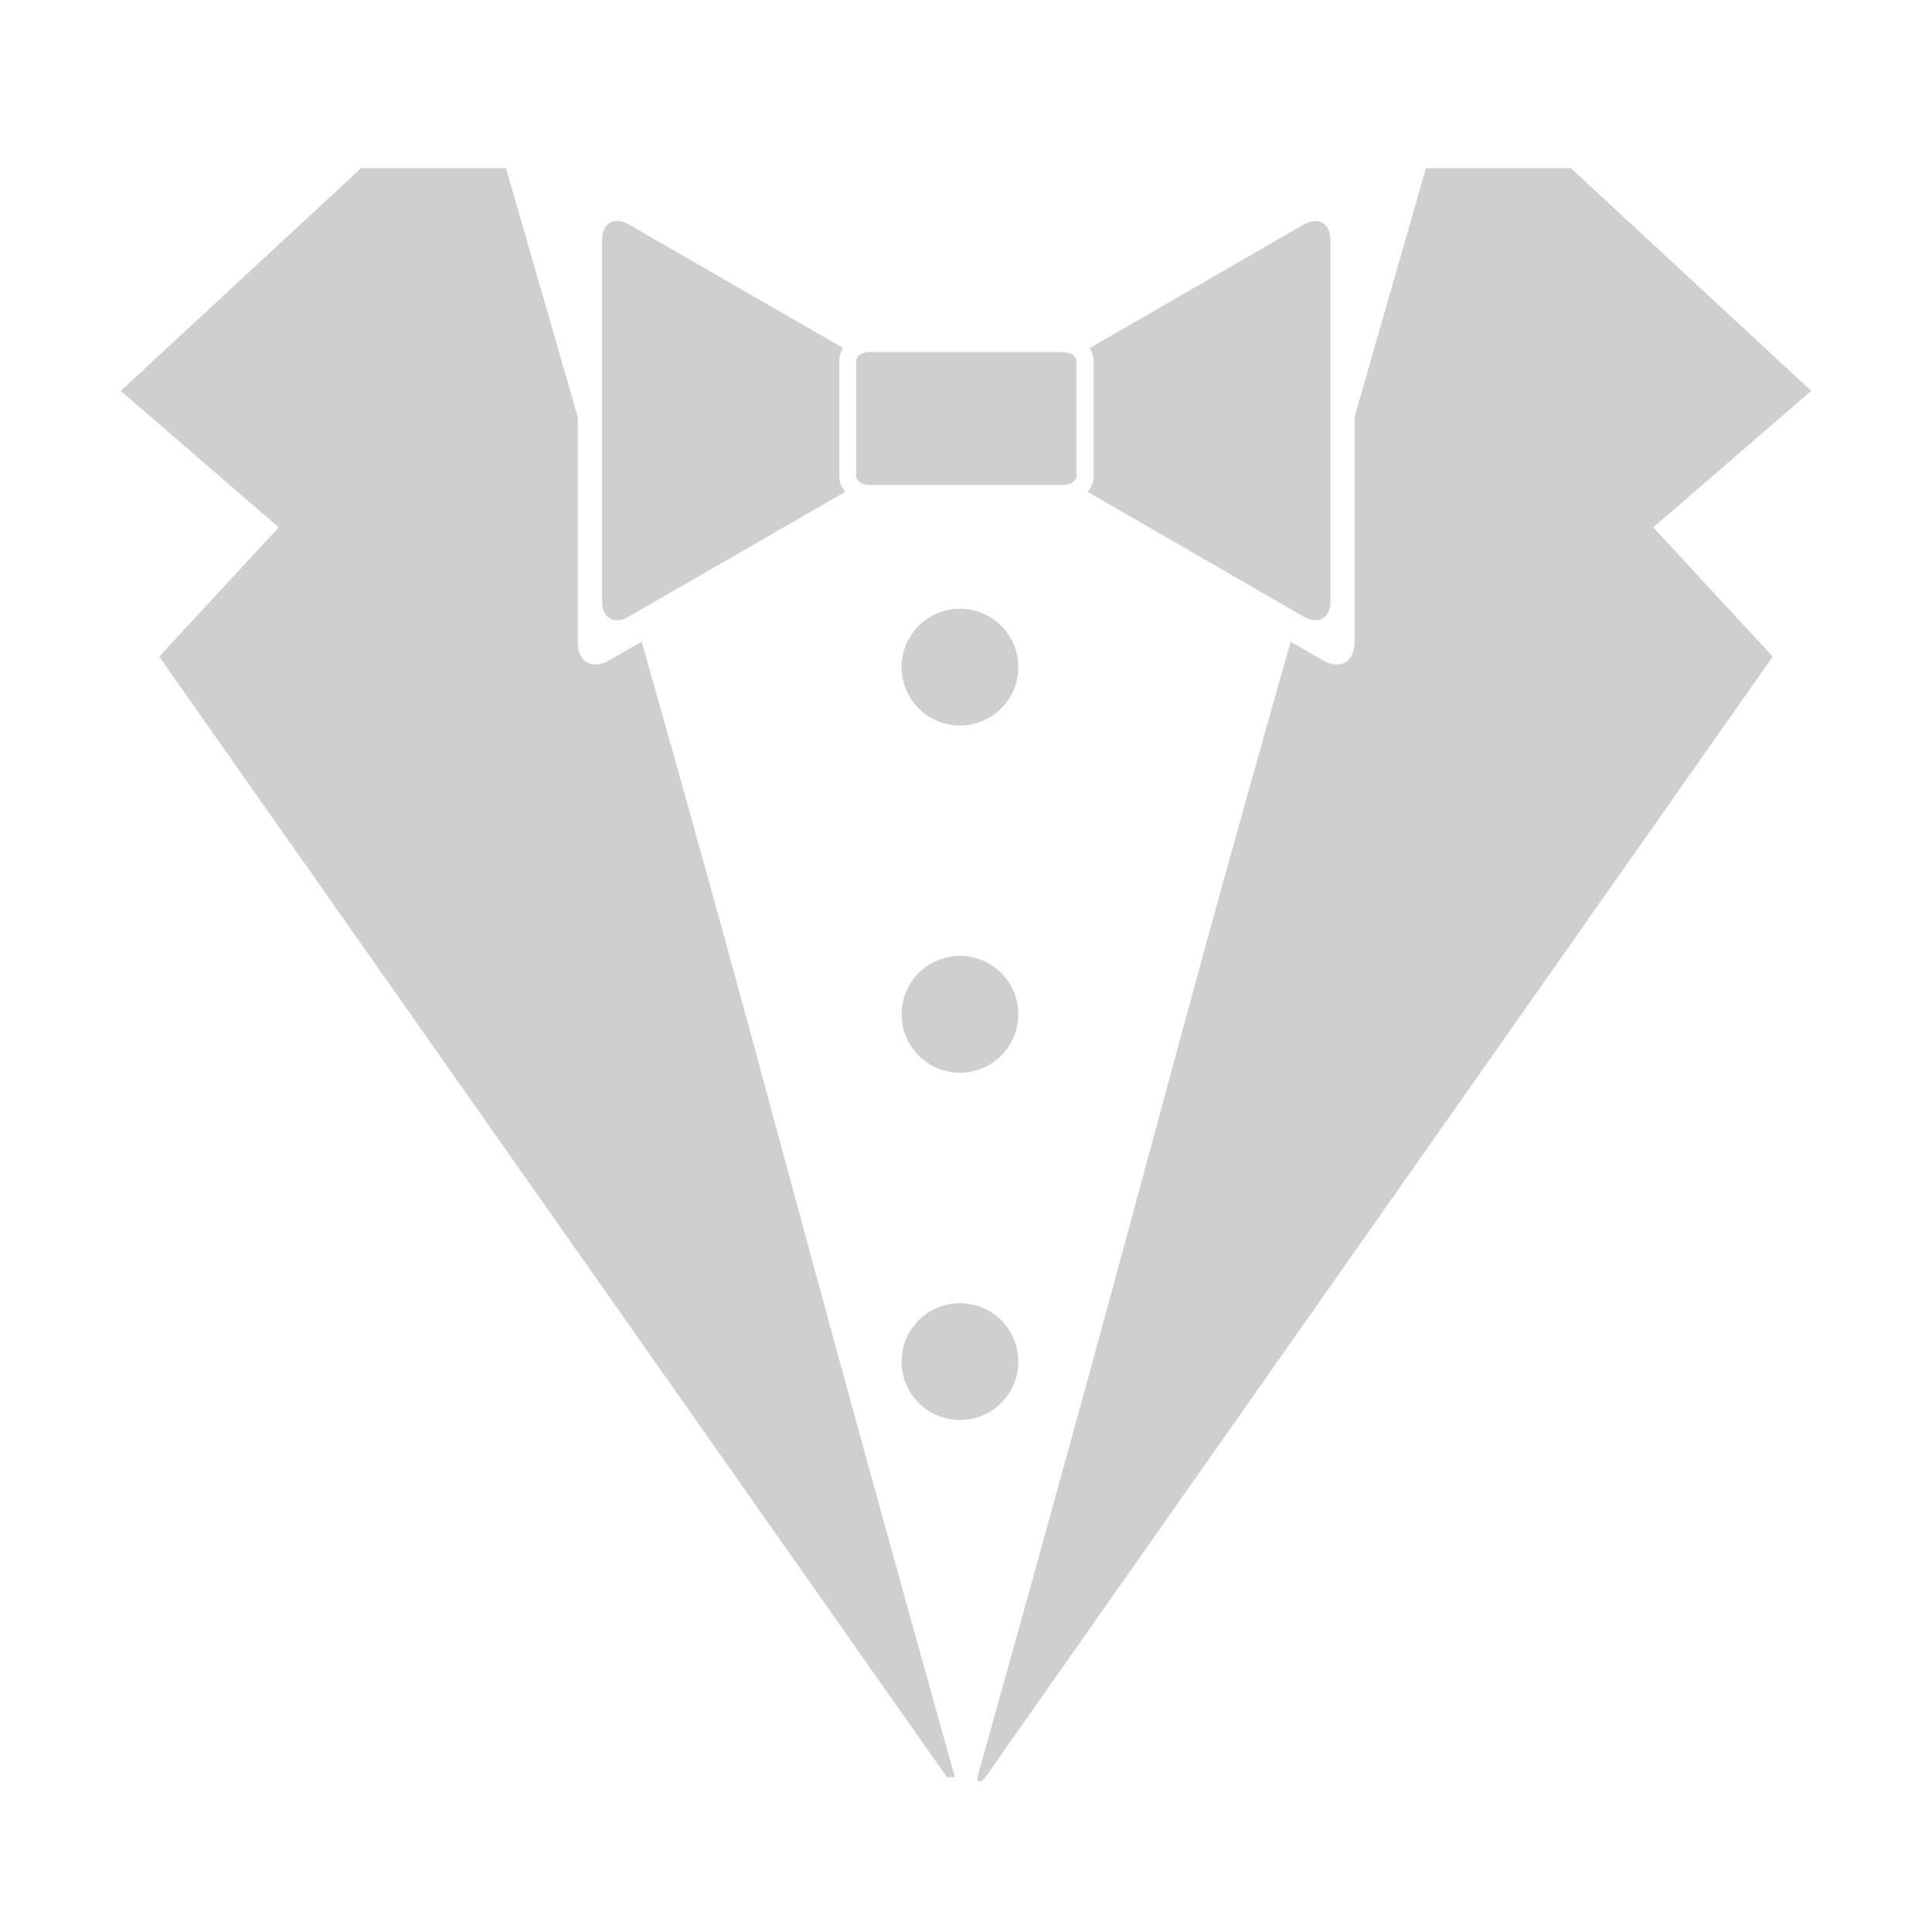
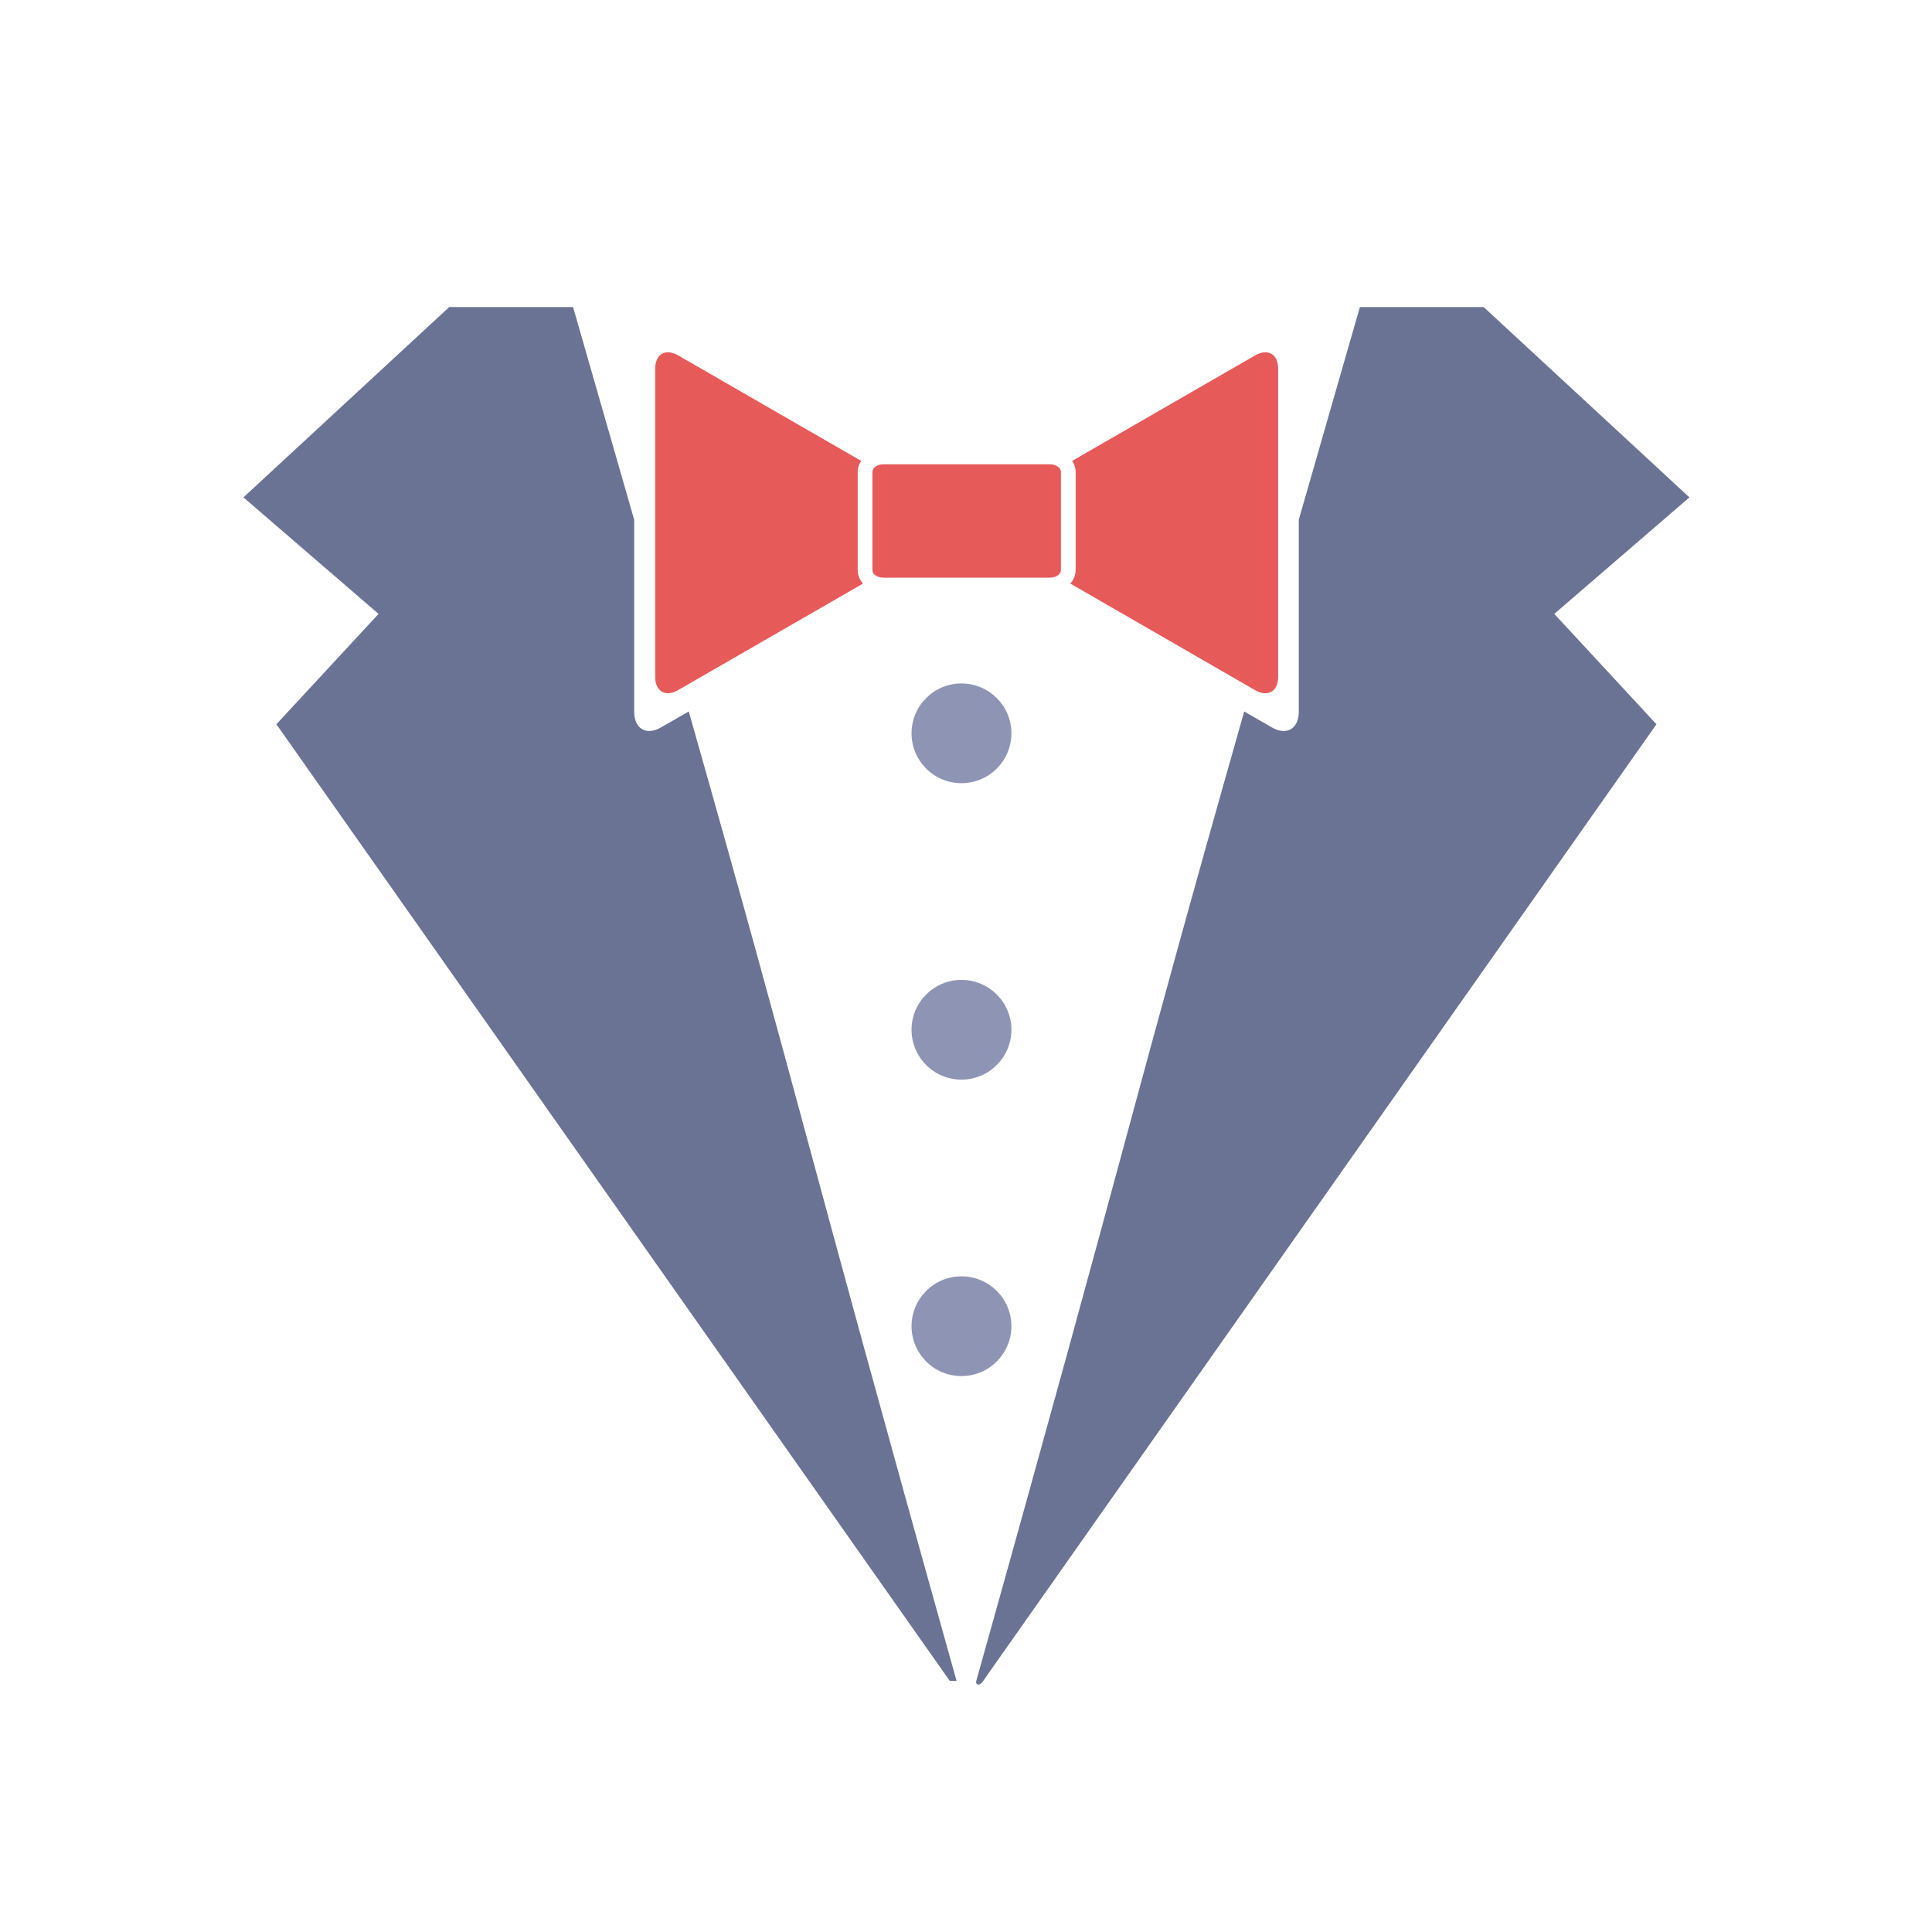
- <svg xmlns="http://www.w3.org/2000/svg" viewBox="0 0 32 32">
-   <path d="M16.19,29.434c3.063-10.949,2.974-11,5.187-18.806l.532.308c.29.166.526.029.526-.3V6.908c.588-2.057,1.047-3.647,1.183-4.123h2.4L30,6.474,27.383,8.735l1.979,2.14L16.322,29.434c-.063.105-.152.081-.132,0Zm1.425-23.6c.119,0,.214.065.214.147V7.887c0,.08-.1.145-.214.145h-3.22c-.119,0-.215-.065-.215-.146V5.978c0-.081.1-.147.214-.147h3.221ZM21.591,3.72,18.048,5.766a.392.392,0,0,1,.066.213V7.888a.391.391,0,0,1-.1.259l3.579,2.066c.244.141.444.026.444-.255V3.976C22.034,3.694,21.835,3.579,21.591,3.72ZM13.9,7.888V5.978a.388.388,0,0,1,.066-.213L10.417,3.719c-.244-.14-.444-.025-.444.256V9.956c0,.281.2.4.445.255L14,8.146a.391.391,0,0,1-.1-.259Zm1.783,21.546h.132c-3.062-10.949-2.974-11-5.187-18.806l-.532.308c-.289.166-.526.029-.526-.3V6.908C8.976,4.852,8.517,3.261,8.381,2.785h-2.4L2,6.474,4.616,8.735,2.637,10.876ZM15.9,12.017a.967.967,0,1,0-.967-.967A.967.967,0,0,0,15.9,12.017Zm0,5.75a.967.967,0,1,0-.967-.967A.967.967,0,0,0,15.9,17.768Zm0,5.752a.967.967,0,1,0-.967-.967A.967.967,0,0,0,15.9,23.52Z" style="fill:#cfcfcf" />
+ <svg xmlns="http://www.w3.org/2000/svg" viewBox="0 0 16 16" fill="none">
+   <g id="stylelint">
+     <g id="stylelint_2">
+       <path id="Shape" fill-rule="evenodd" clip-rule="evenodd" d="M8.085 13.921C9.395 9.247 9.357 9.225 10.304 5.892L10.531 6.023C10.655 6.095 10.756 6.036 10.756 5.894V4.304C11.007 3.426 11.204 2.748 11.262 2.543H12.287L13.991 4.119L12.872 5.084L13.718 5.998L8.142 13.921C8.115 13.966 8.077 13.956 8.085 13.921V13.921Z" fill="#6B7394" />
+       <path id="Shape_2" fill-rule="evenodd" clip-rule="evenodd" d="M10.395 2.943L8.879 3.817C8.897 3.843 8.908 3.874 8.908 3.908V4.722C8.908 4.765 8.891 4.803 8.864 4.833L10.395 5.716C10.499 5.776 10.585 5.726 10.585 5.606V3.053C10.585 2.932 10.499 2.883 10.395 2.943ZM7.103 4.722V3.908C7.103 3.874 7.114 3.843 7.132 3.817L5.616 2.943C5.512 2.883 5.426 2.932 5.426 3.053V5.606C5.426 5.726 5.512 5.776 5.616 5.715L7.147 4.833C7.12 4.802 7.103 4.764 7.103 4.722L7.103 4.722ZM8.695 3.845C8.745 3.845 8.786 3.873 8.786 3.907V4.722C8.786 4.756 8.745 4.784 8.695 4.784H7.317C7.266 4.784 7.225 4.757 7.225 4.722V3.907C7.225 3.873 7.266 3.845 7.317 3.845H8.695H8.695Z" fill="#E75A5A" />
+       <path id="Shape_3" fill-rule="evenodd" clip-rule="evenodd" d="M7.866 13.921H7.922C6.613 9.247 6.651 9.225 5.704 5.892L5.476 6.023C5.353 6.095 5.252 6.036 5.252 5.894V4.304C5 3.426 4.804 2.748 4.746 2.543H3.72L2.016 4.119L3.135 5.084L2.289 5.998L7.866 13.921Z" fill="#6B7394" />
+       <path id="Oval" fill-rule="evenodd" clip-rule="evenodd" d="M7.962 6.486C8.191 6.486 8.376 6.301 8.376 6.073C8.376 5.845 8.191 5.66 7.962 5.66C7.734 5.66 7.549 5.845 7.549 6.073C7.549 6.301 7.734 6.486 7.962 6.486Z" fill="#8E95B4" />
+       <path id="Oval_2" fill-rule="evenodd" clip-rule="evenodd" d="M7.962 8.941C8.191 8.941 8.376 8.756 8.376 8.528C8.376 8.3 8.191 8.115 7.962 8.115C7.734 8.115 7.549 8.3 7.549 8.528C7.549 8.756 7.734 8.941 7.962 8.941Z" fill="#8E95B4" />
+       <path id="Oval_3" fill-rule="evenodd" clip-rule="evenodd" d="M7.962 11.396C8.191 11.396 8.376 11.211 8.376 10.983C8.376 10.755 8.191 10.57 7.962 10.57C7.734 10.57 7.549 10.755 7.549 10.983C7.549 11.211 7.734 11.396 7.962 11.396Z" fill="#8E95B4" />
+     </g>
+   </g>
</svg>
